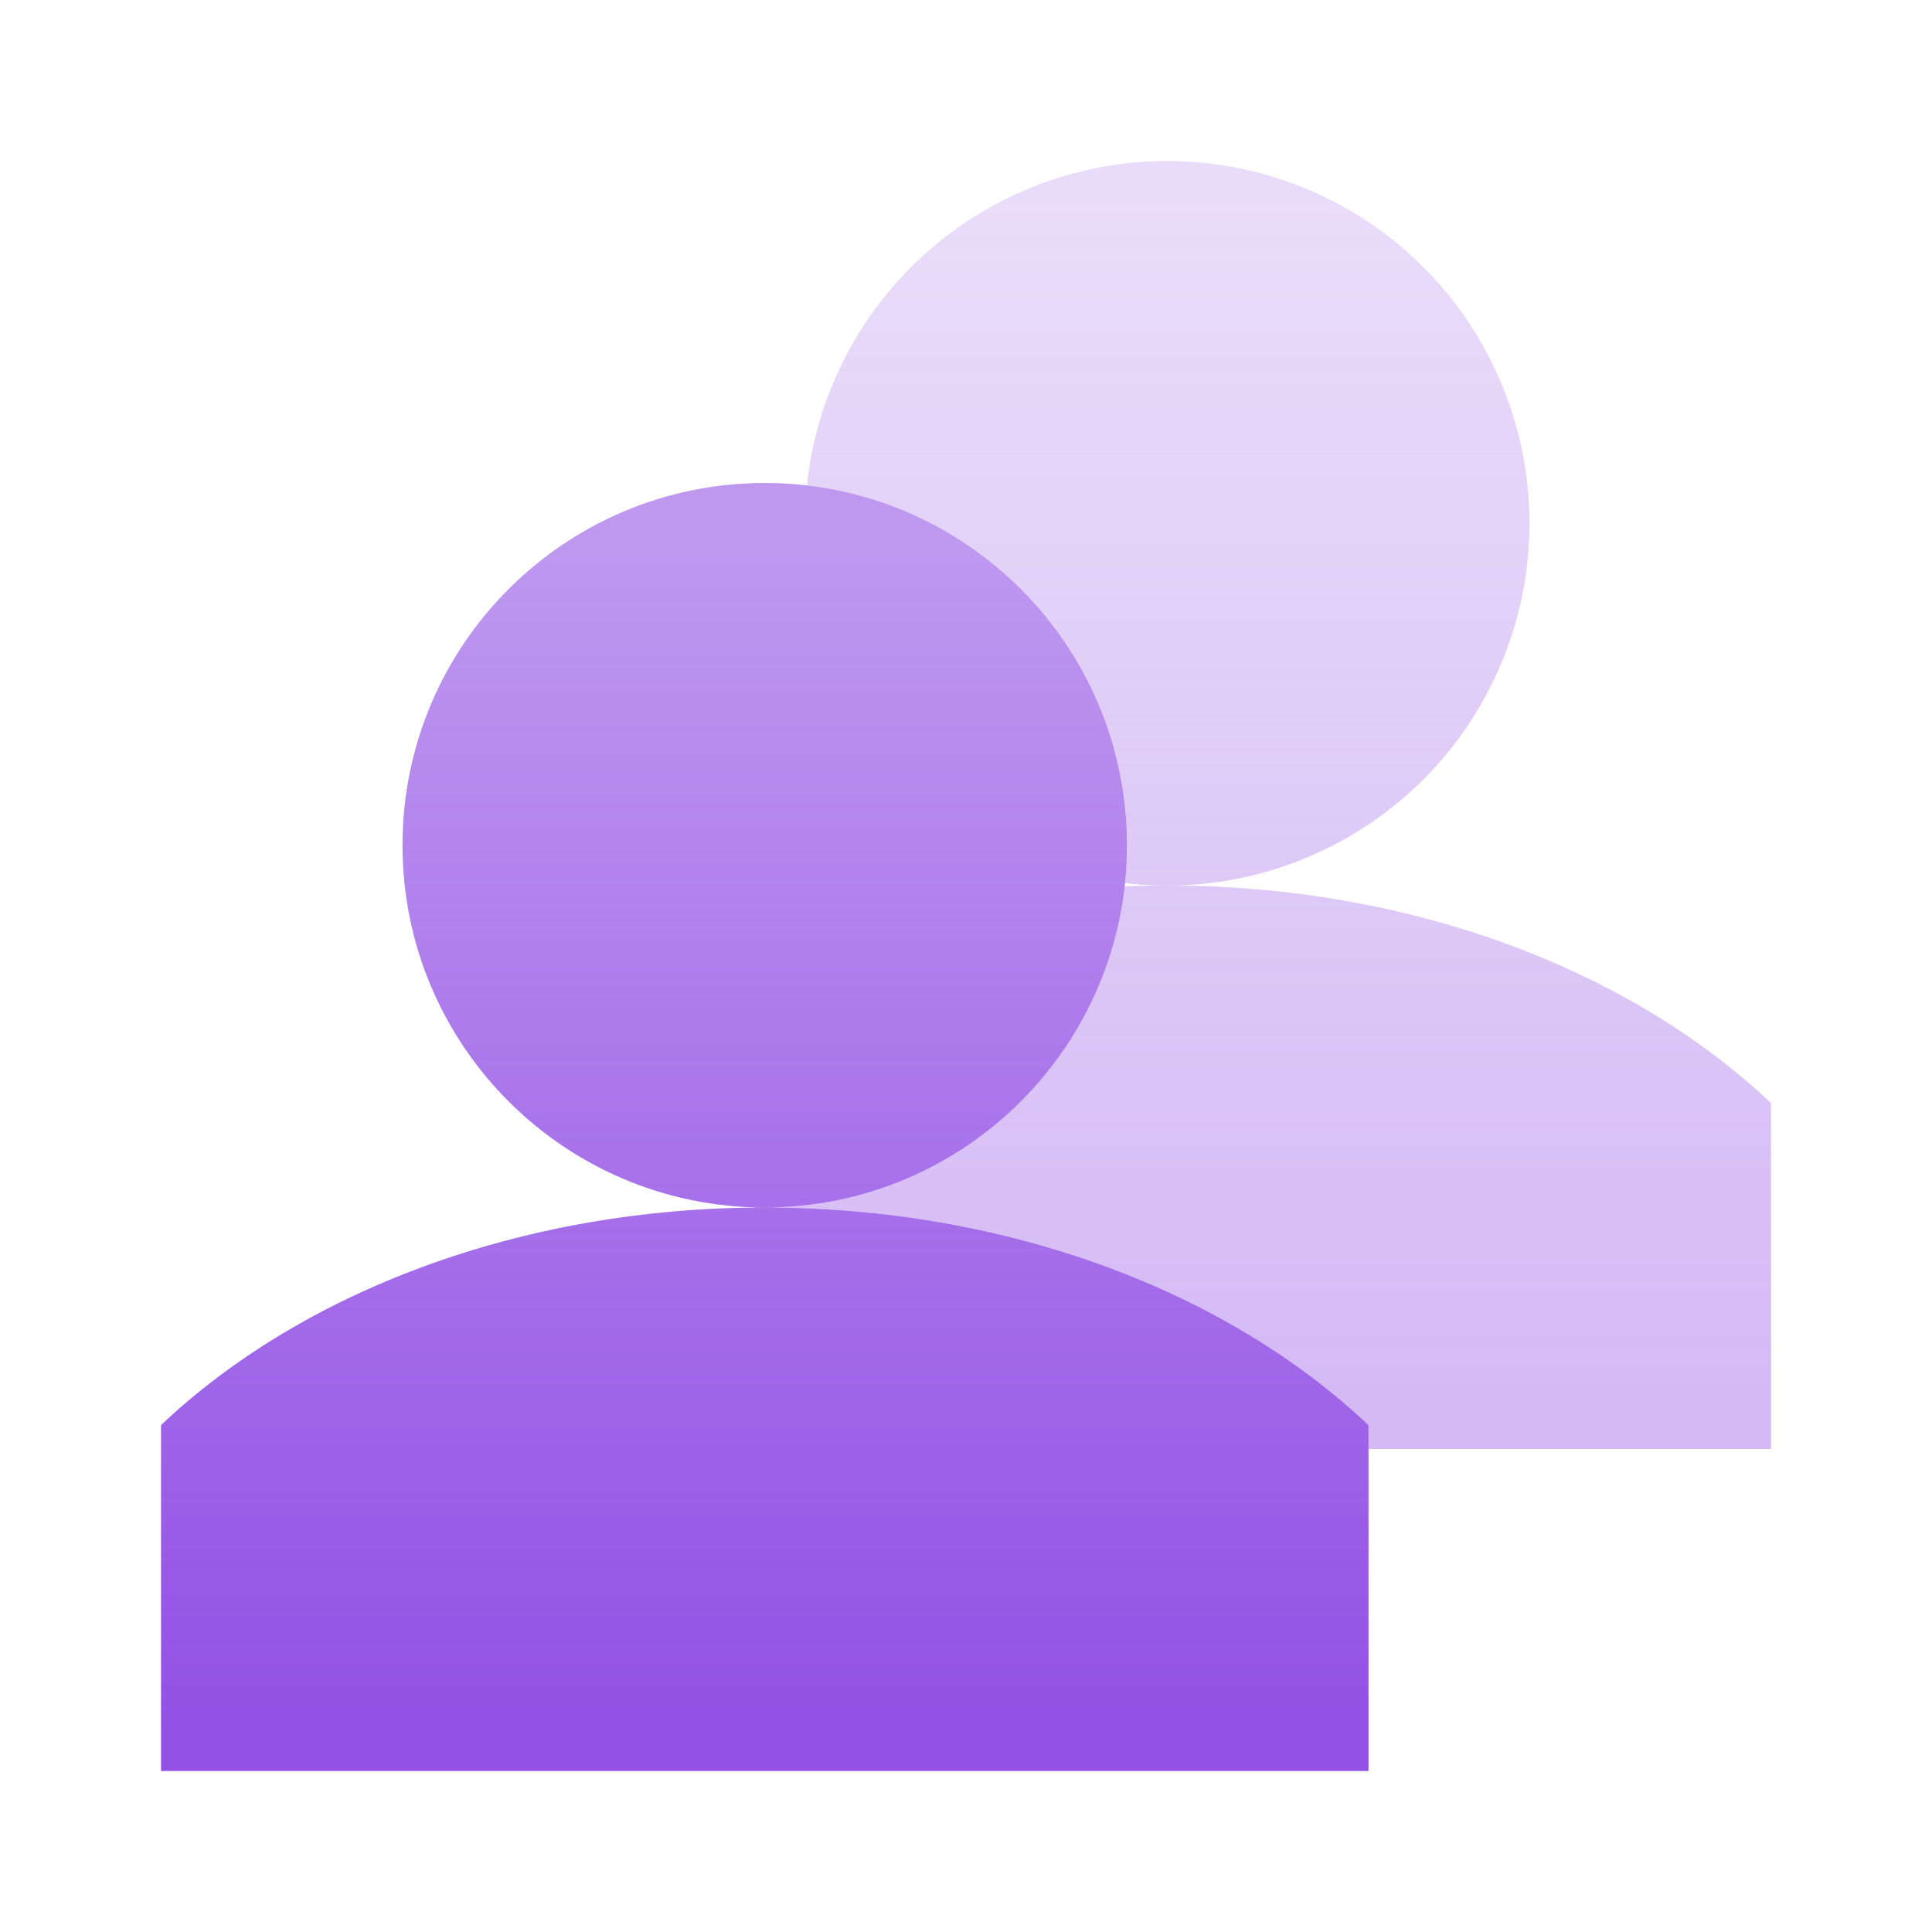
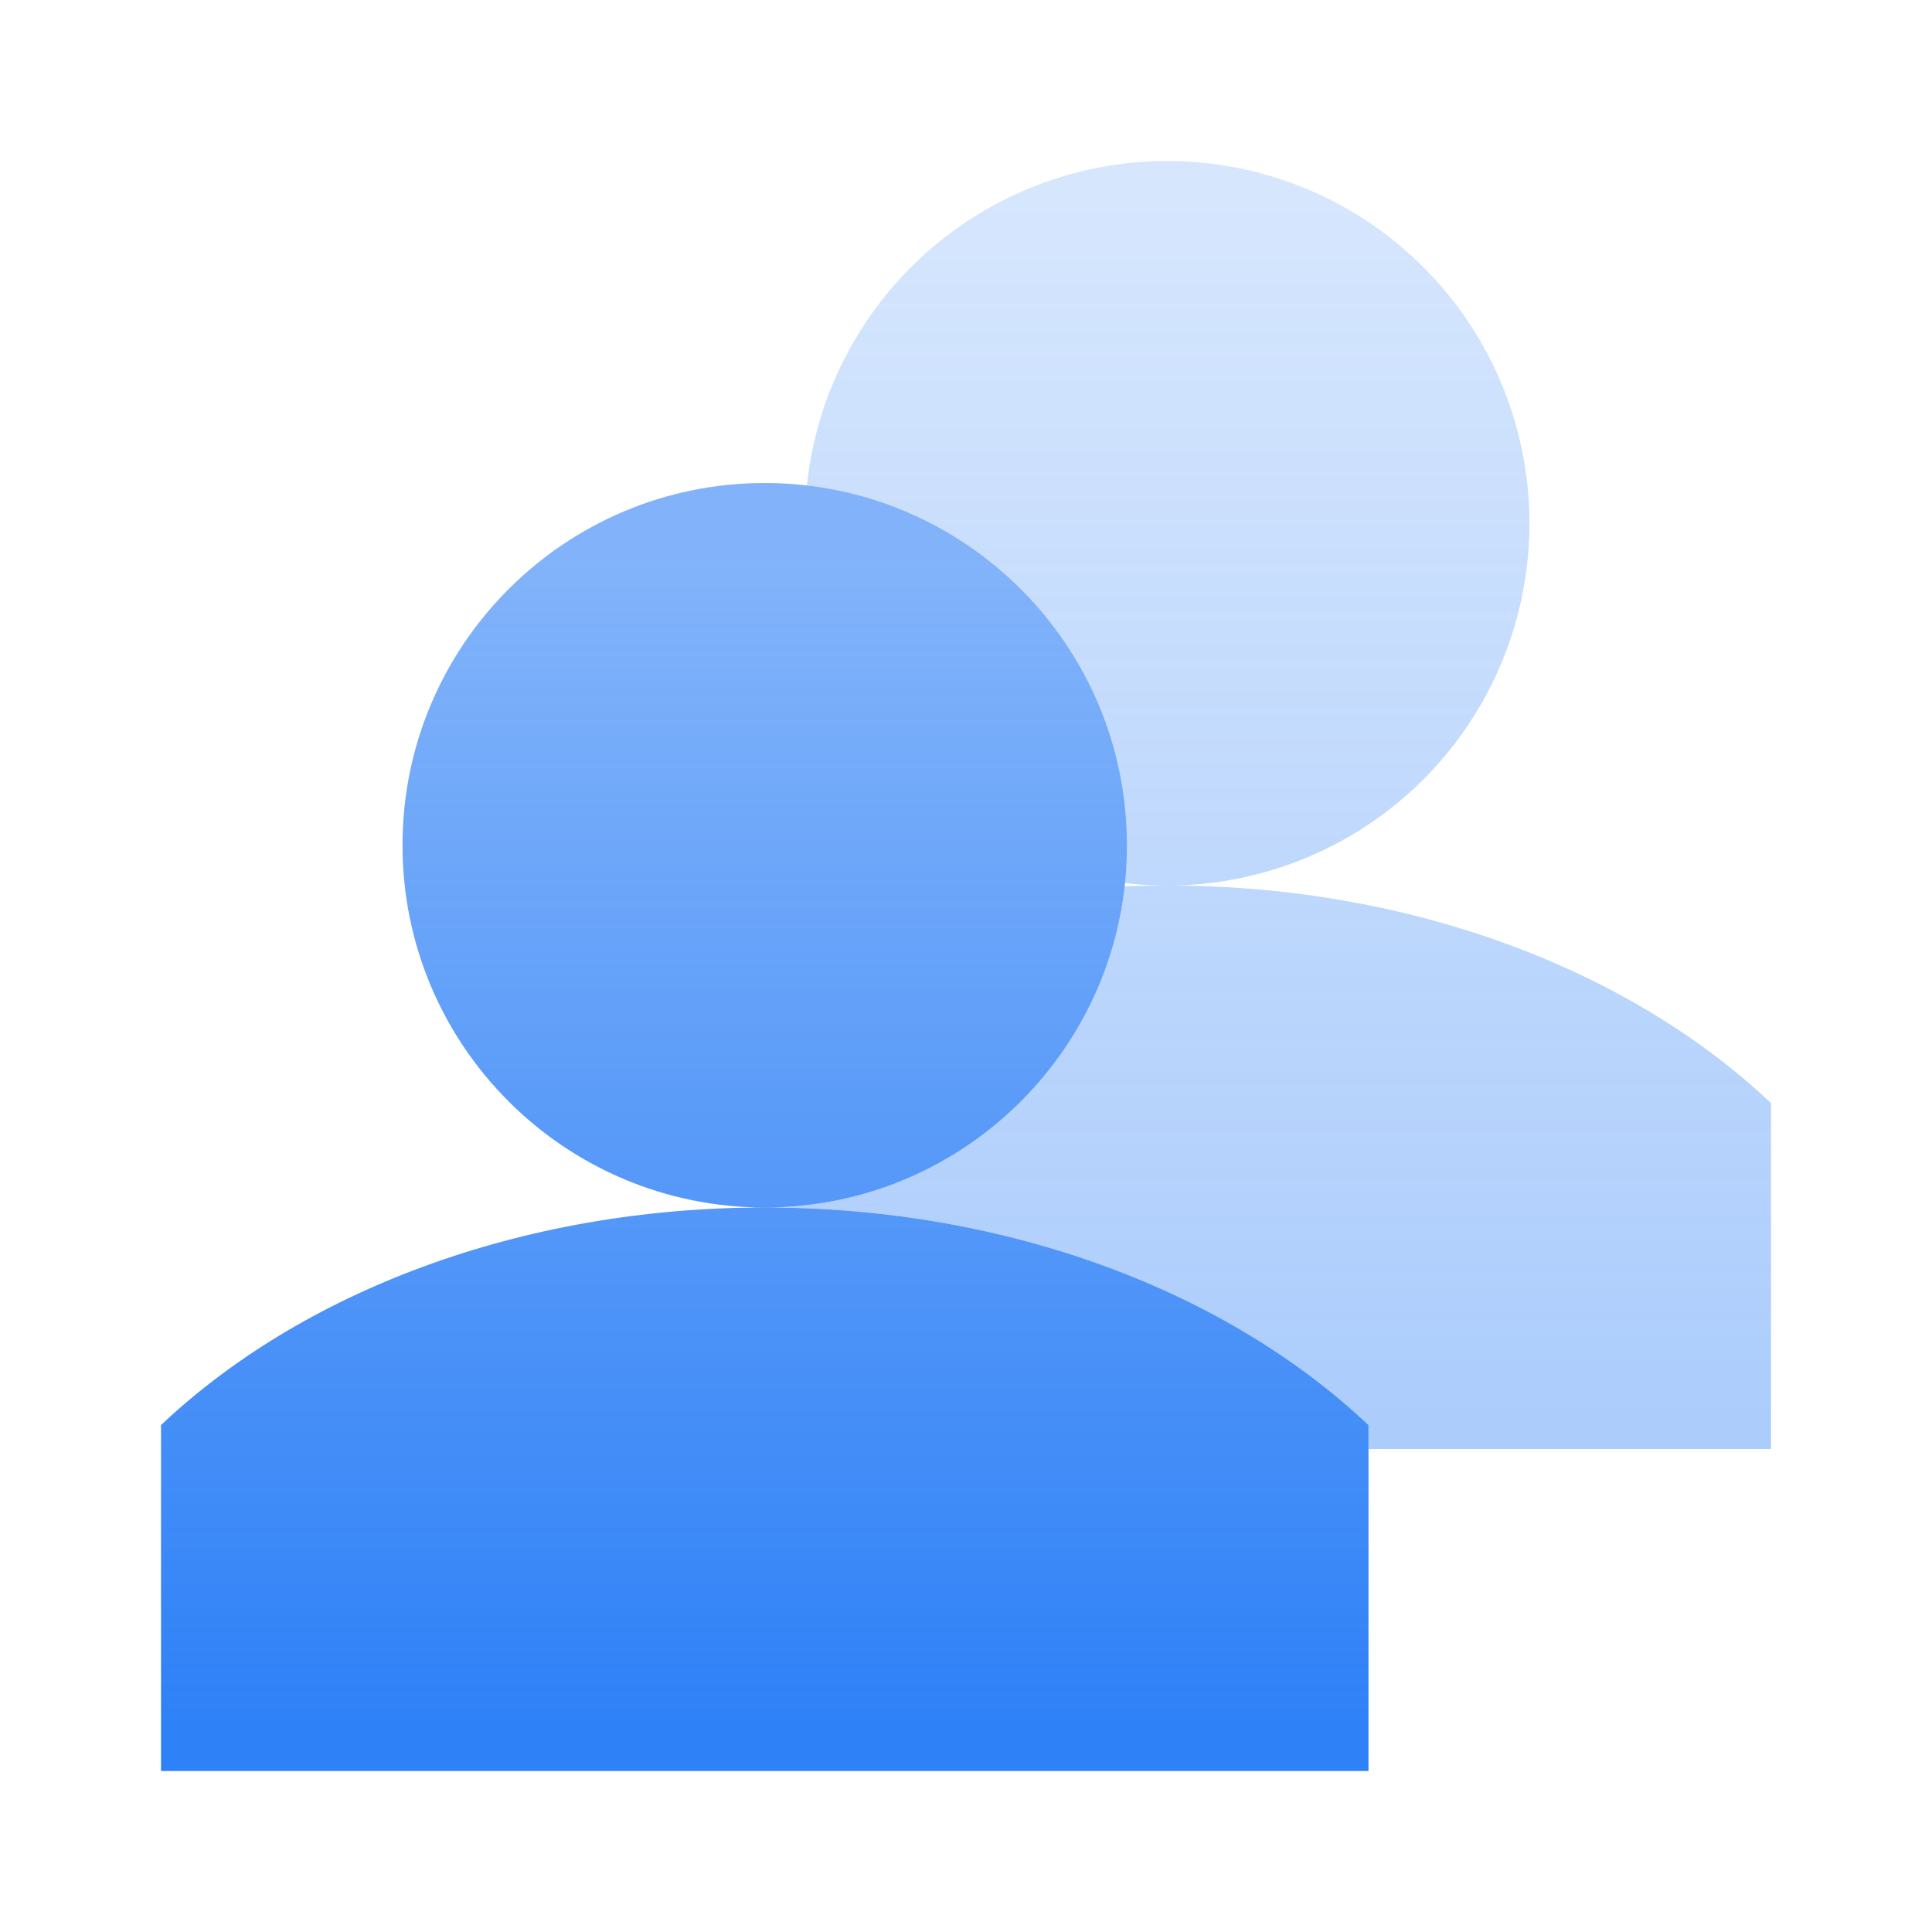
<svg xmlns="http://www.w3.org/2000/svg" width="24" height="24" viewBox="0 0 24 24">
  <defs>
    <linearGradient x1="50%" y1="3.49%" x2="50%" y2="97.401%" id="a">
-       <stop stop-color="#9351E5" stop-opacity=".2" offset="0%" />
-       <stop stop-color="#9351E5" stop-opacity=".4" offset="100%" />
+       <stop stop-color="#2f81f7" stop-opacity=".2" offset="0%" />
+       <stop stop-color="#2f81f7" stop-opacity=".4" offset="100%" />
    </linearGradient>
    <linearGradient x1="50%" y1="96.106%" x2="50%" y2="6.251%" id="b">
-       <stop stop-color="#9351E5" offset="0%" />
-       <stop stop-color="#9351E5" stop-opacity=".6" offset="100%" />
+       <stop stop-color="#2f81f7" offset="0%" />
+       <stop stop-color="#2f81f7" stop-opacity=".6" offset="100%" />
    </linearGradient>
  </defs>
  <g fill="none" fill-rule="evenodd">
    <path d="M17 17.703V18h5v-4.297C20.262 12.058 17.549 11 14.5 11c-.177 0-.354.004-.529.01A4.5 4.5 0 0 1 9.5 15c3.049 0 5.762 1.058 7.5 2.703zM10.024 6.03a4.5 4.5 0 1 1 3.952 4.94 4.5 4.5 0 0 0-3.952-4.94z" fill="url(#a)" />
    <path d="M17 17.703C15.262 16.058 12.549 15 9.5 15c-3.049 0-5.762 1.058-7.5 2.703V22h15v-4.297zM9.5 15a4.5 4.5 0 1 0 0-9 4.5 4.5 0 0 0 0 9z" fill="url(#b)" />
  </g>
</svg>
